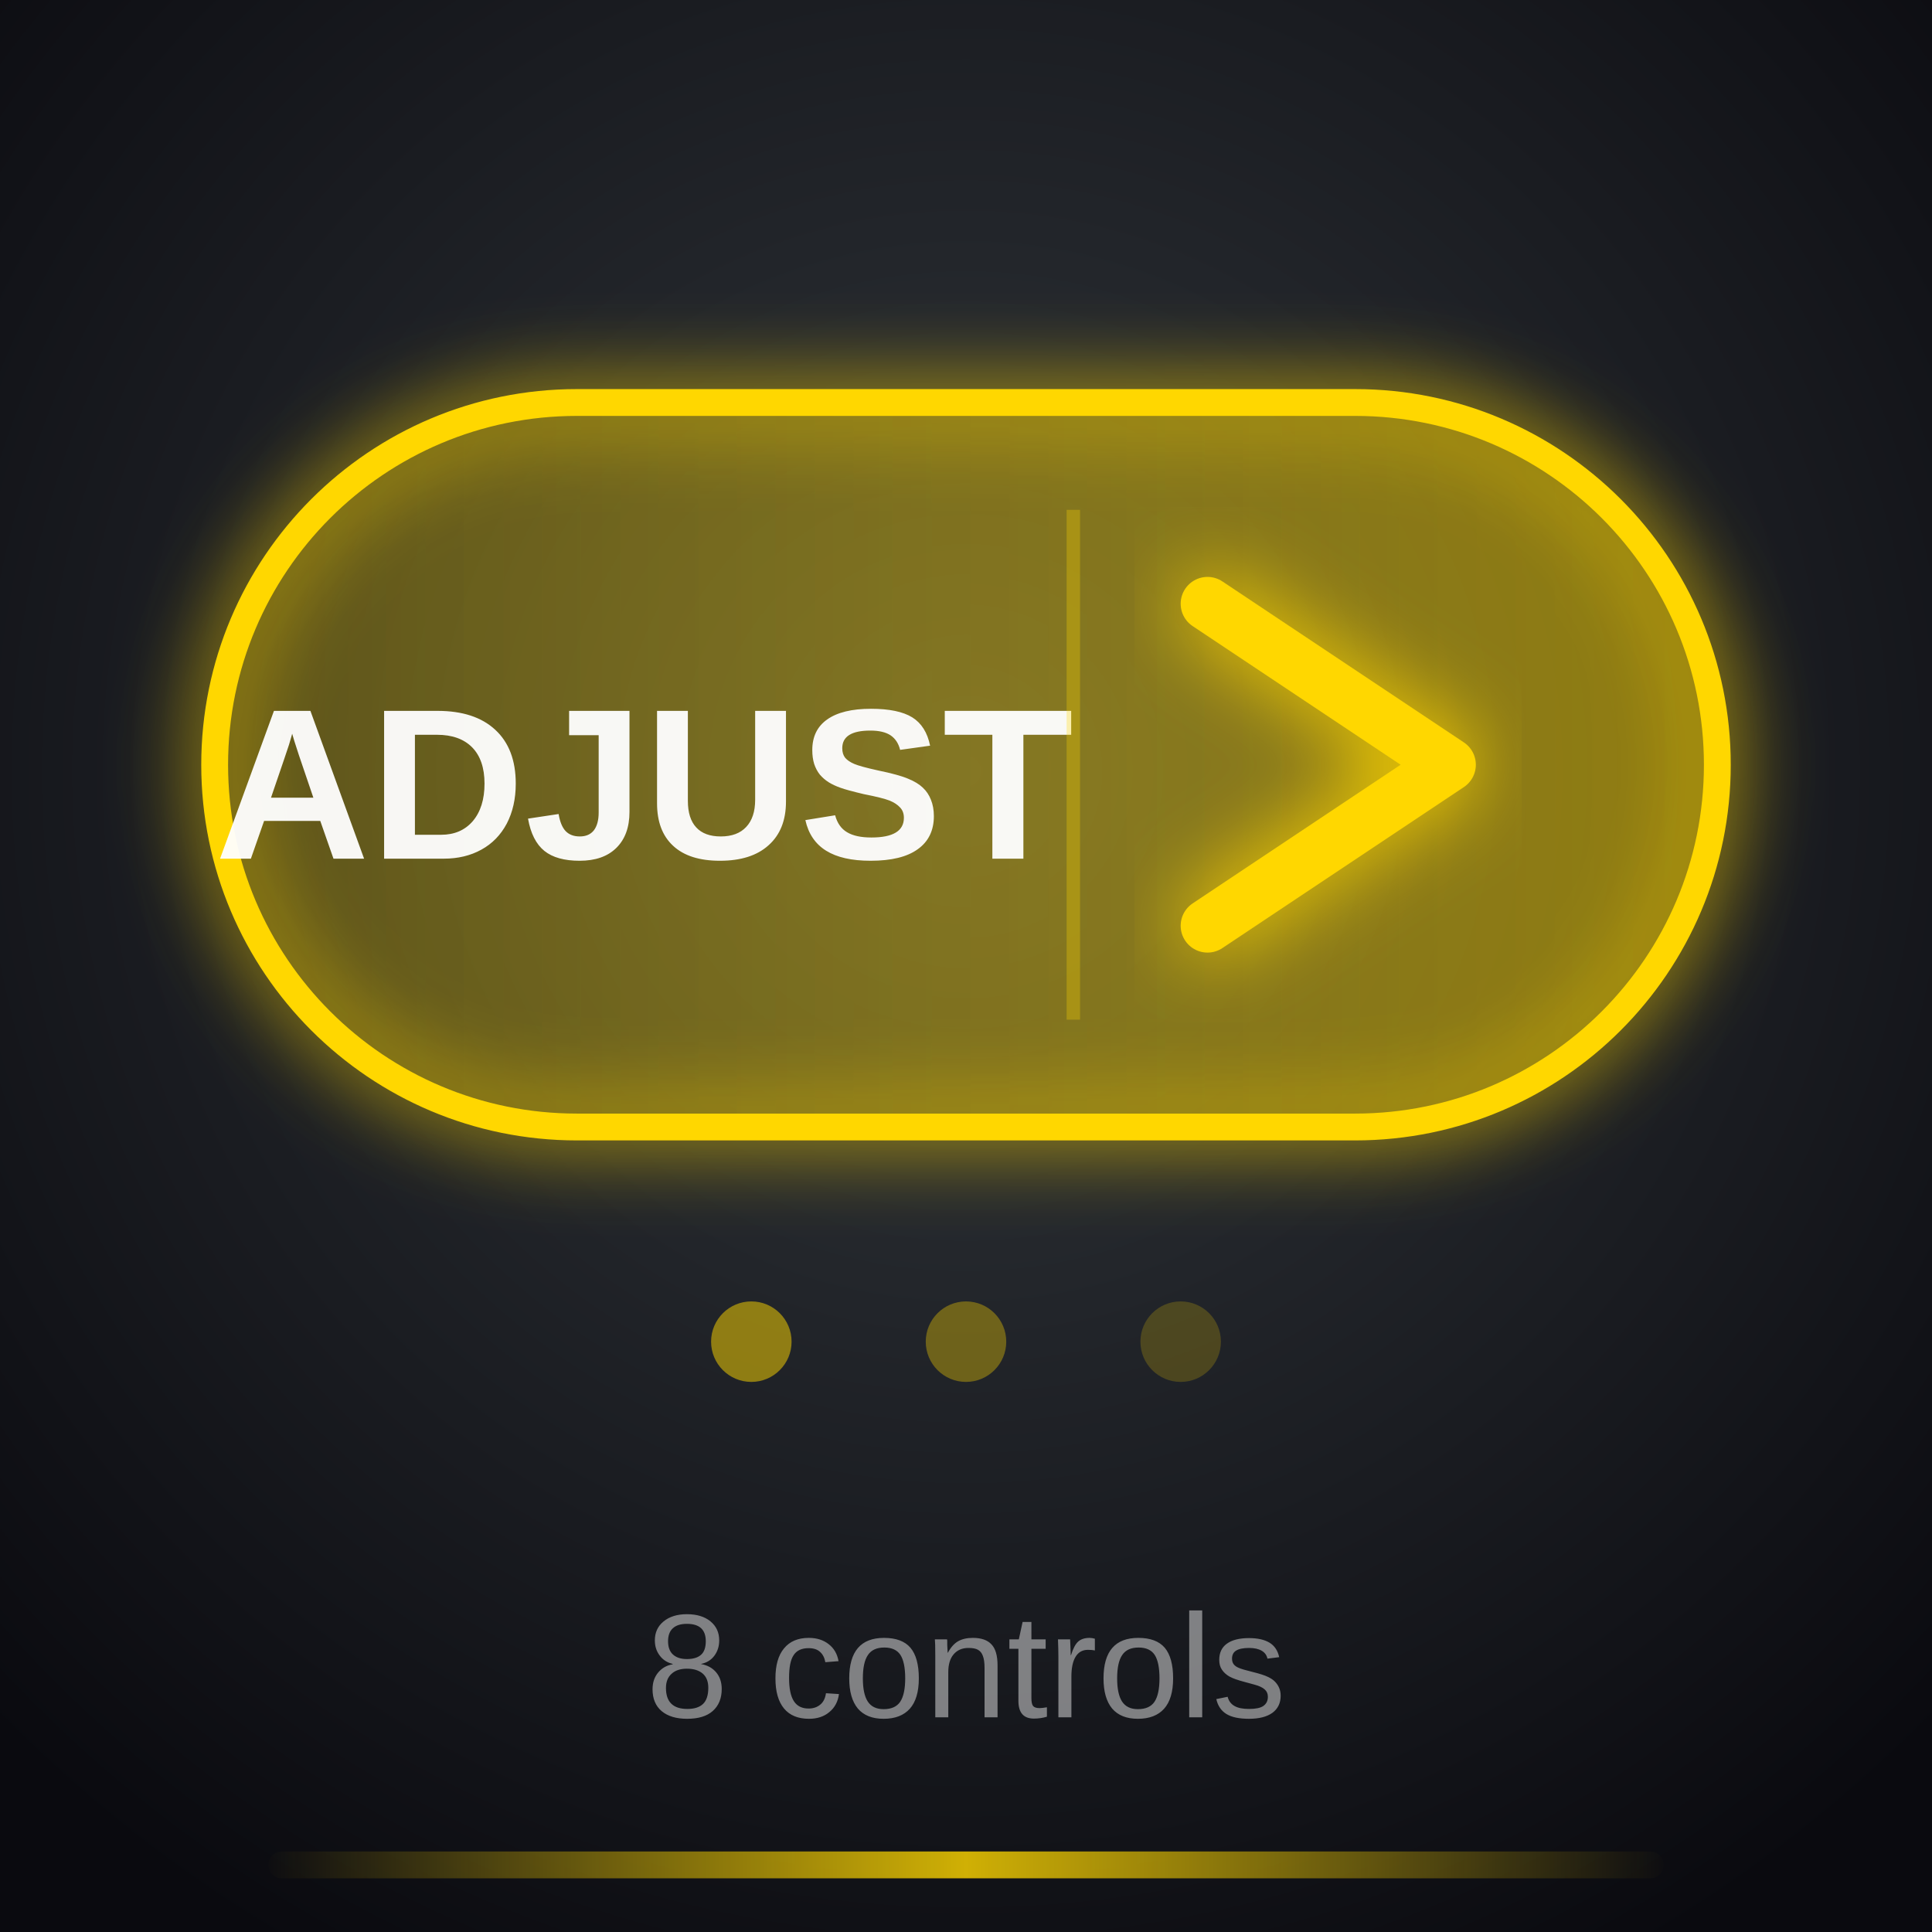
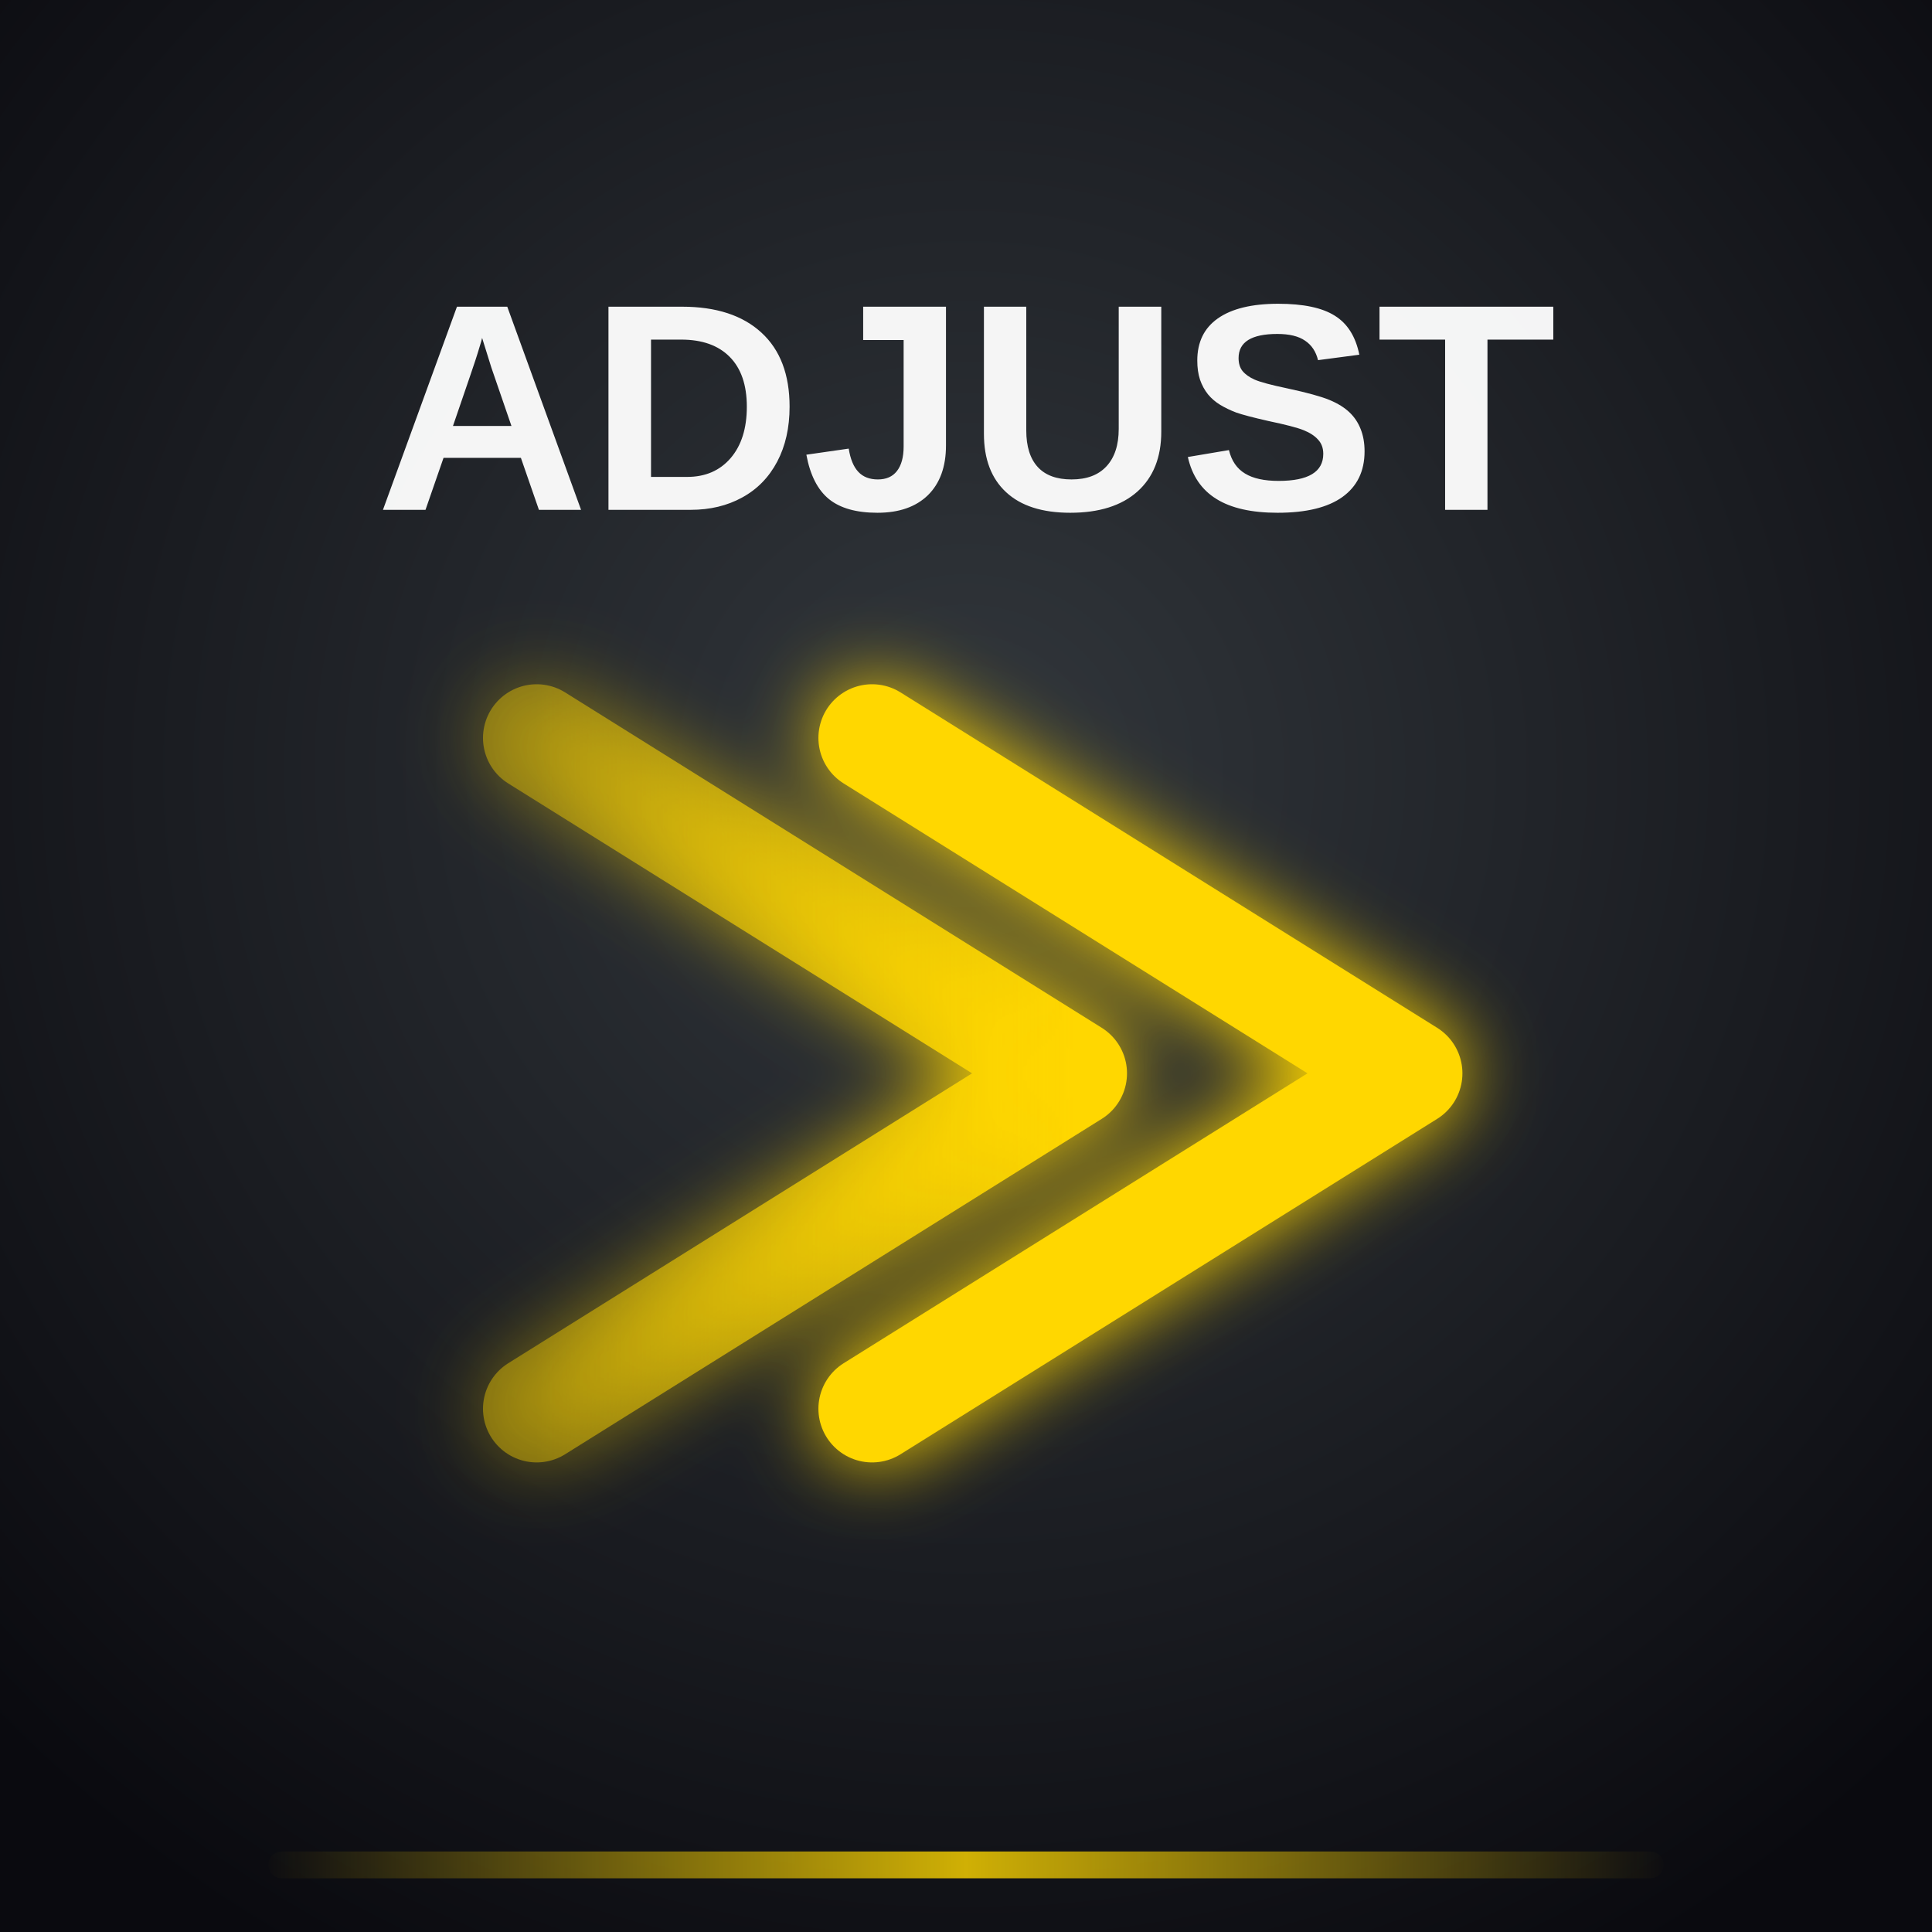
<svg xmlns="http://www.w3.org/2000/svg" viewBox="0 0 144 144" width="144" height="144">
  <defs>
-     <radialGradient id="na-bg" cx="50%" cy="40%" r="70%">
+     <radialGradient id="n1a-bg" cx="50%" cy="40%" r="70%">
      <stop offset="0%" stop-color="#32373C" />
      <stop offset="100%" stop-color="#0a0a0f" />
    </radialGradient>
-     <linearGradient id="na-pill" x1="0" y1="0" x2="1" y2="0">
-       <stop offset="0%" stop-color="#FFD700" stop-opacity="0.15" />
-       <stop offset="100%" stop-color="#FFD700" stop-opacity="0.3" />
+     <linearGradient id="n1a-arrow" x1="0" y1="0" x2="1" y2="0">
+       <stop offset="0%" stop-color="#FFD700" stop-opacity="0.4" />
+       <stop offset="100%" stop-color="#FFD700" />
    </linearGradient>
-     <filter id="na-glow" x="-30%" y="-30%" width="160%" height="160%">
+     <filter id="n1a-glow" x="-30%" y="-30%" width="160%" height="160%">
      <feGaussianBlur in="SourceGraphic" stdDeviation="3" result="blur" />
      <feMerge>
        <feMergeNode in="blur" />
        <feMergeNode in="SourceGraphic" />
      </feMerge>
    </filter>
-     <linearGradient id="na-acc" x1="0" y1="0" x2="1" y2="0">
+     <linearGradient id="n1a-acc" x1="0" y1="0" x2="1" y2="0">
      <stop offset="0%" stop-color="#FFD700" stop-opacity="0" />
      <stop offset="50%" stop-color="#FFD700" stop-opacity="0.8" />
      <stop offset="100%" stop-color="#FFD700" stop-opacity="0" />
    </linearGradient>
  </defs>
-   <rect width="144" height="144" fill="url(#na-bg)" />
-   <g filter="url(#na-glow)">
-     <rect x="16" y="30" width="112" height="54" rx="27" fill="url(#na-pill)" stroke="#FFD700" stroke-width="2" />
+   <rect width="144" height="144" fill="url(#n1a-bg)" />
+   <text x="72" y="38" text-anchor="middle" font-family="'Segoe UI',Arial,sans-serif" font-size="22" font-weight="700" fill="#ffffff" opacity="0.95">ADJUST</text>
+   <g filter="url(#n1a-glow)">
+     <path d="M40 55 L80 80 L40 105" fill="none" stroke="url(#n1a-arrow)" stroke-width="8" stroke-linecap="round" stroke-linejoin="round" />
+     <path d="M65 55 L105 80 L65 105" fill="none" stroke="#FFD700" stroke-width="8" stroke-linecap="round" stroke-linejoin="round" />
  </g>
-   <text x="48" y="64" text-anchor="middle" font-family="'Segoe UI',Arial,sans-serif" font-size="16" font-weight="700" fill="#ffffff" opacity="0.95">ADJUST</text>
-   <g filter="url(#na-glow)">
-     <path d="M90 45 L108 57 L90 69" fill="none" stroke="#FFD700" stroke-width="4" stroke-linecap="round" stroke-linejoin="round" />
-   </g>
-   <line x1="80" y1="38" x2="80" y2="76" stroke="#FFD700" stroke-width="1" opacity="0.3" />
-   <circle cx="56" cy="100" r="3" fill="#FFD700" opacity="0.5" />
-   <circle cx="72" cy="100" r="3" fill="#FFD700" opacity="0.35" />
-   <circle cx="88" cy="100" r="3" fill="#FFD700" opacity="0.2" />
-   <text x="72" y="128" text-anchor="middle" font-family="'Segoe UI',Arial,sans-serif" font-size="11" fill="#ffffff" opacity="0.45">8 controls</text>
-   <rect x="20" y="138" width="104" height="2" rx="1" fill="url(#na-acc)" />
+   <rect x="20" y="138" width="104" height="2" rx="1" fill="url(#n1a-acc)" />
</svg>
